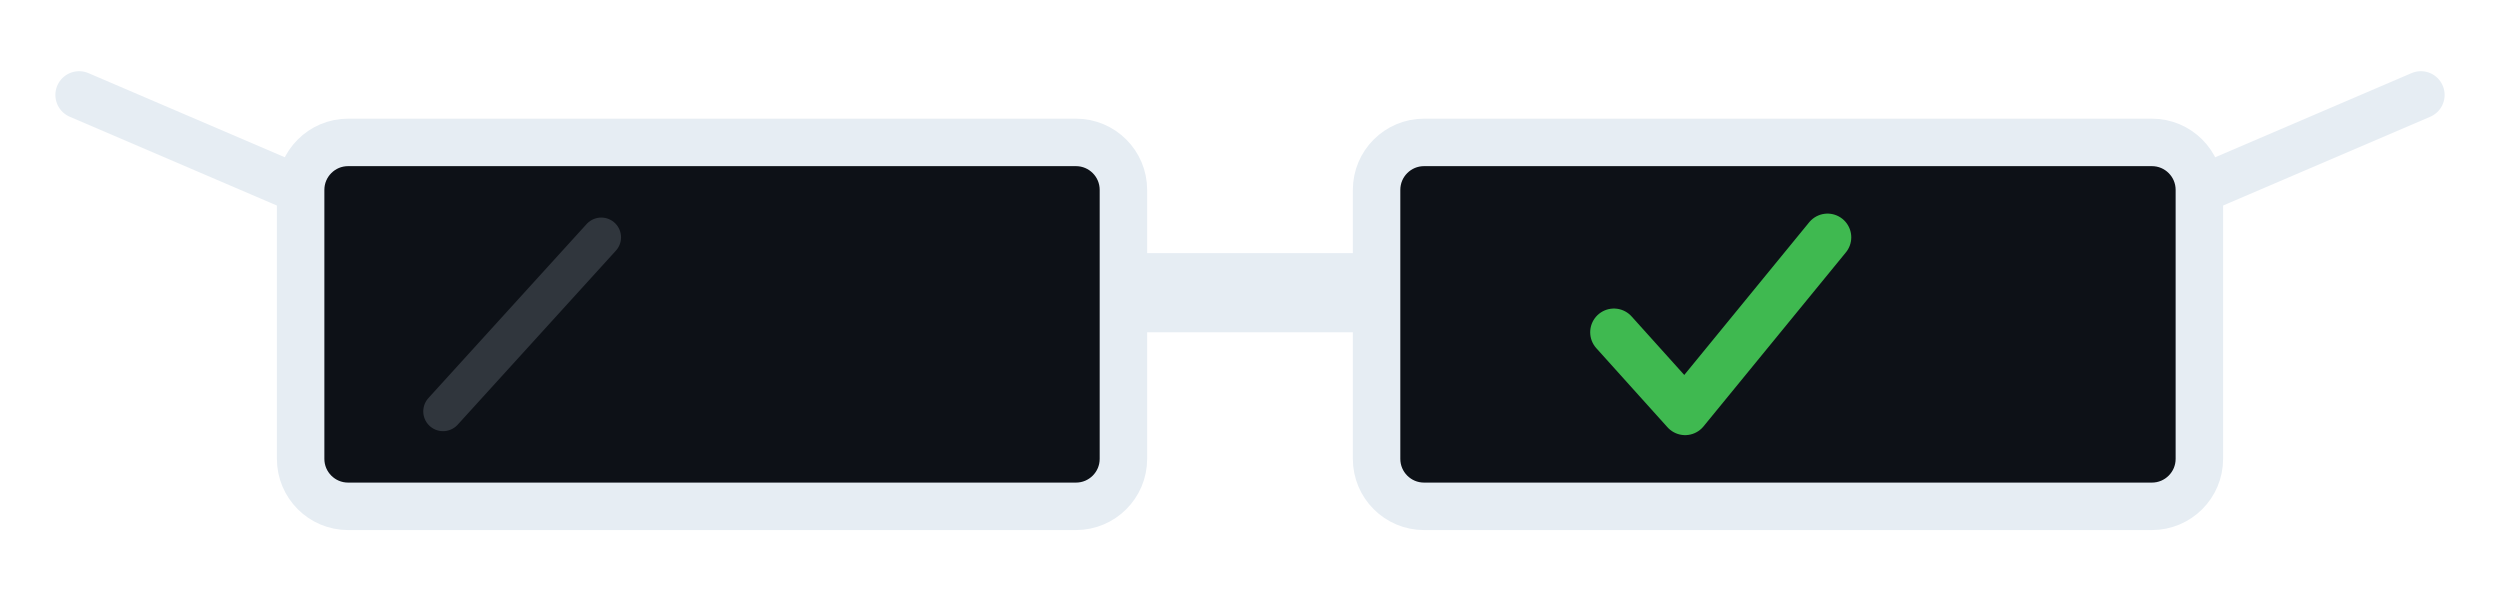
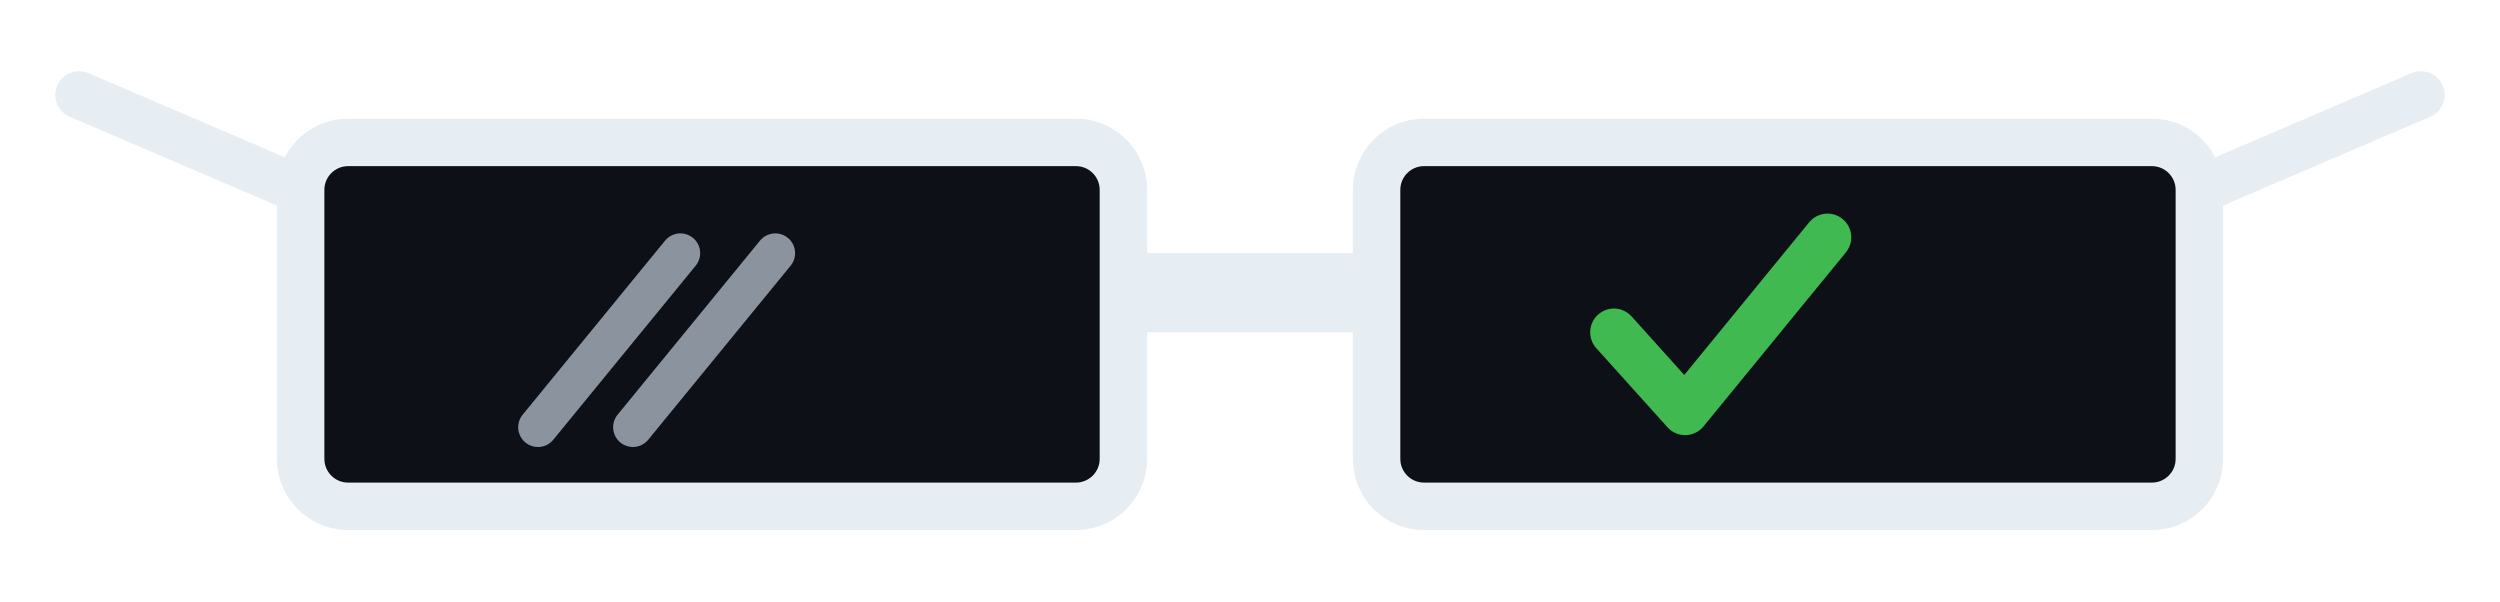
<svg xmlns="http://www.w3.org/2000/svg" viewBox="82 108 316 76" role="img" aria-label="trustmebro">
  <line x1="92" y1="120" x2="120" y2="132" stroke="#e6edf3" stroke-width="6" stroke-linecap="round" />
  <line x1="388" y1="120" x2="360" y2="132" stroke="#e6edf3" stroke-width="6" stroke-linecap="round" />
  <rect x="120" y="126" width="104" height="46" rx="6" fill="#0d1117" stroke="#e6edf3" stroke-width="6" />
  <rect x="256" y="126" width="104" height="46" rx="6" fill="#0d1117" stroke="#e6edf3" stroke-width="6" />
  <rect x="224" y="140" width="32" height="10" rx="2" fill="#e6edf3" />
  <path d="M286 150 l9 10 l18 -22" fill="none" stroke="#3fb950" stroke-width="6" stroke-linecap="round" stroke-linejoin="round" />
-   <line x1="138" y1="160" x2="158" y2="138" stroke="#30363d" stroke-width="5" stroke-linecap="round" />
+   <line x1="150" y1="162" x2="168" y2="140" stroke="#8b949e" stroke-width="5" stroke-linecap="round" />
+   <line x1="162" y1="162" x2="180" y2="140" stroke="#8b949e" stroke-width="5" stroke-linecap="round" />
</svg>
